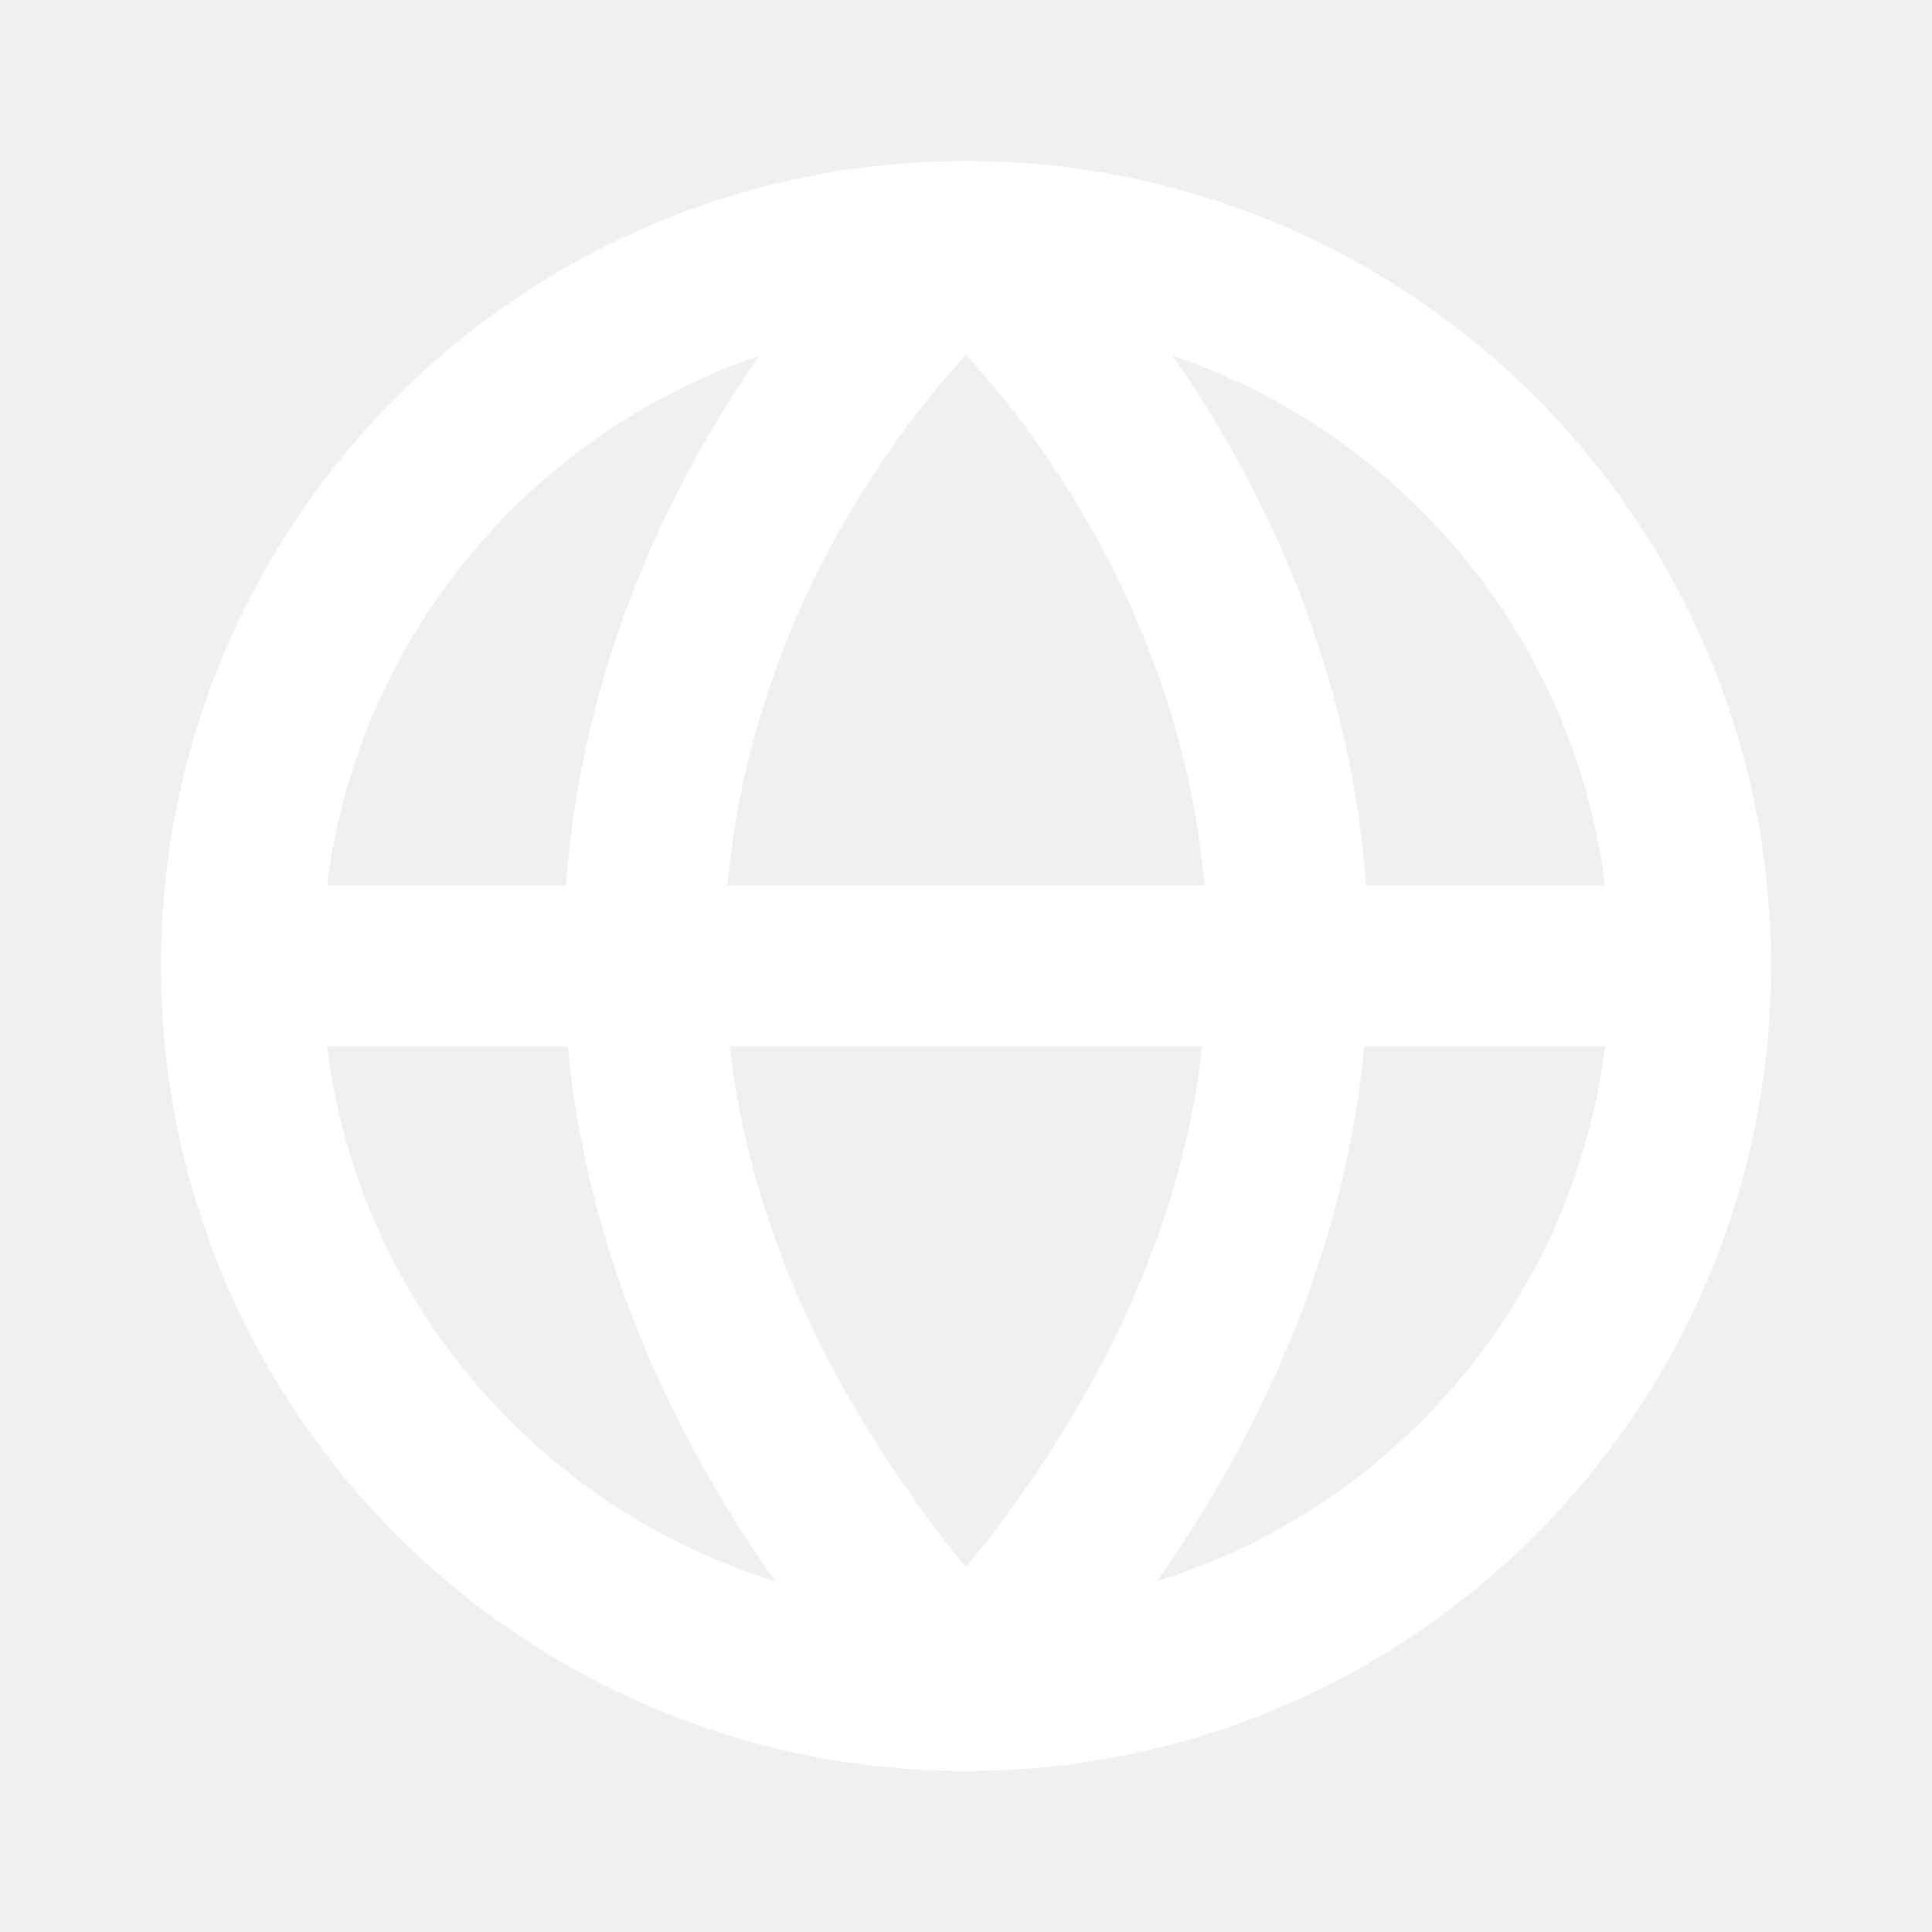
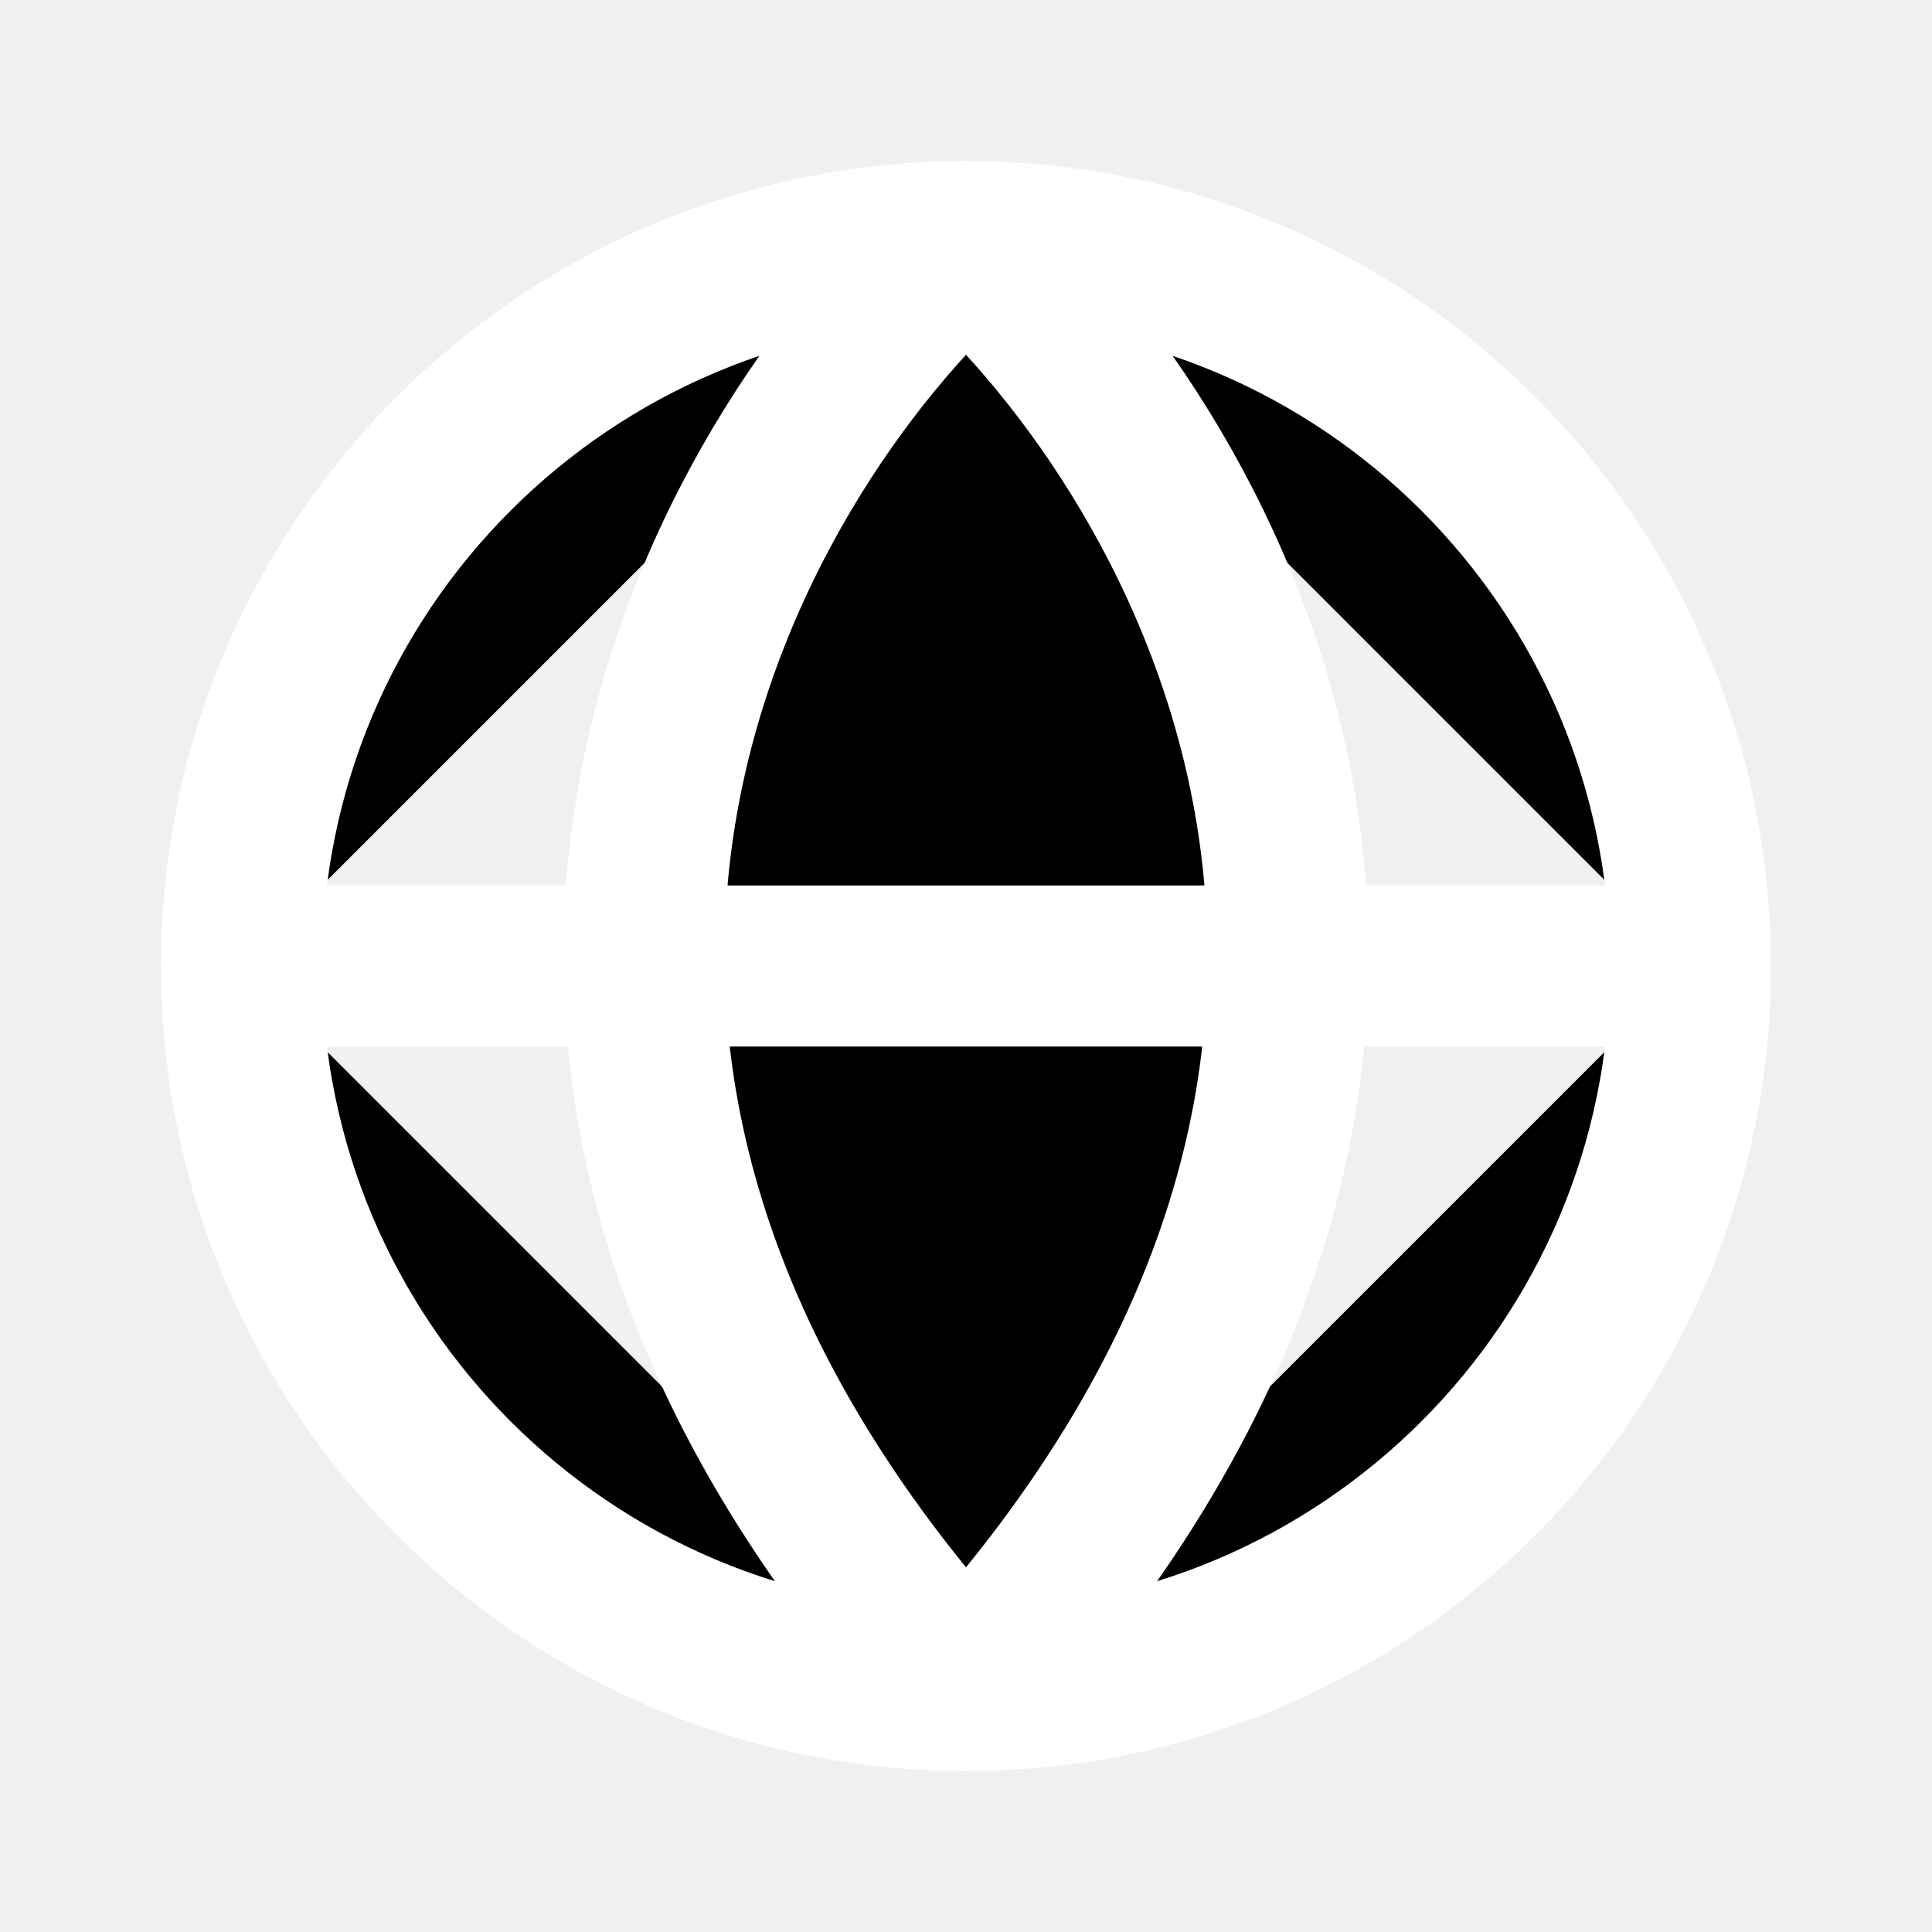
- <svg xmlns="http://www.w3.org/2000/svg" viewBox="0 0 24 24" fill="none">
+ <svg xmlns="http://www.w3.org/2000/svg" width="24" height="24" viewBox="0 0 24 24">
  <g id="SVGRepo_bgCarrier" stroke-width="0" />
  <g id="SVGRepo_tracerCarrier" stroke-linecap="round" stroke-linejoin="round" />
  <g id="SVGRepo_iconCarrier">
-     <path d="M3 12H21M3 12C3 16.971 7.029 21 12 21M3 12C3 7.029 7.029 3 12 3M21 12C21 16.971 16.971 21 12 21M21 12C21 7.029 16.971 3 12 3M12 21C4.756 13.08 8.982 5.7 12 3M12 21C19.244 13.08 15.018 5.7 12 3" stroke="#ffffff" stroke-width="2" stroke-linecap="round" stroke-linejoin="round" />
+     <path d="M3 12H21M3 12C3 16.971 7.029 21 12 21M3 12C3 7.029 7.029 3 12 3M21 12C21 16.971 16.971 21 12 21M21 12C21 7.029 16.971 3 12 3M12 21C4.756 13.08 8.982 5.7 12 3M12 21C19.244 13.08 15.018 5.7 12 3" stroke="#ffffff" stroke-width="2" stroke-linecap="round" stroke-linejoin="round">
+         </path>
  </g>
</svg>
